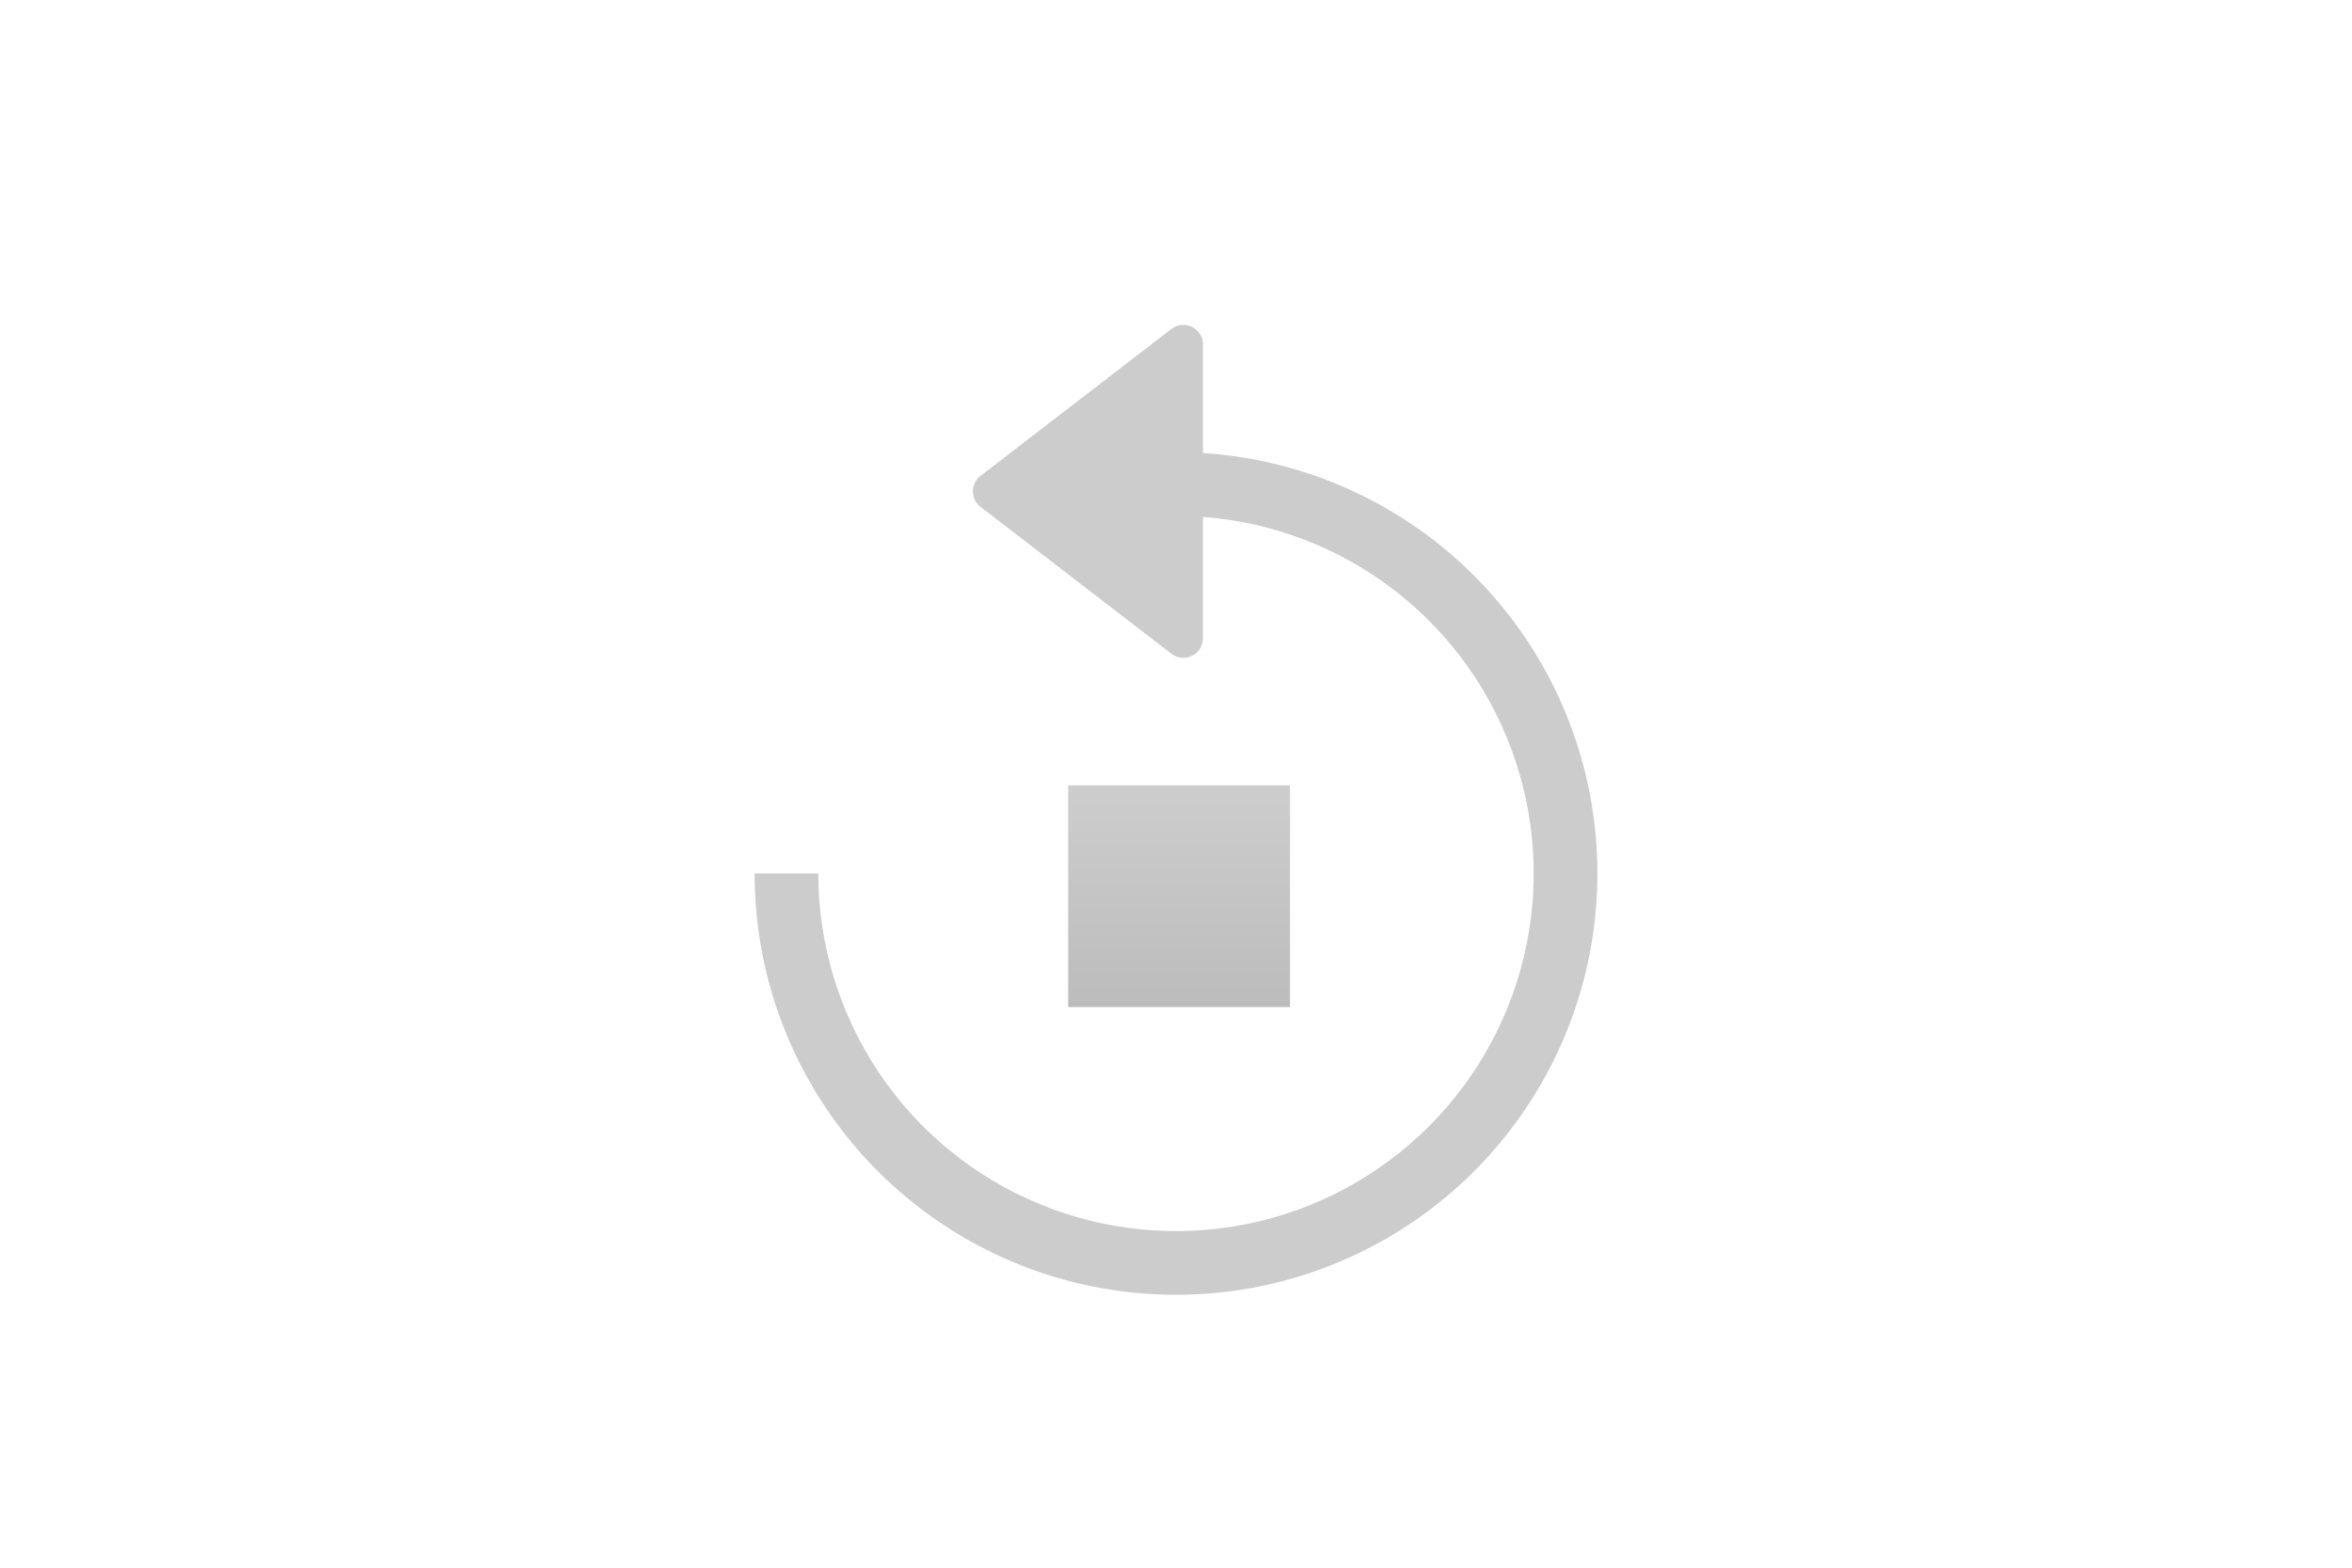
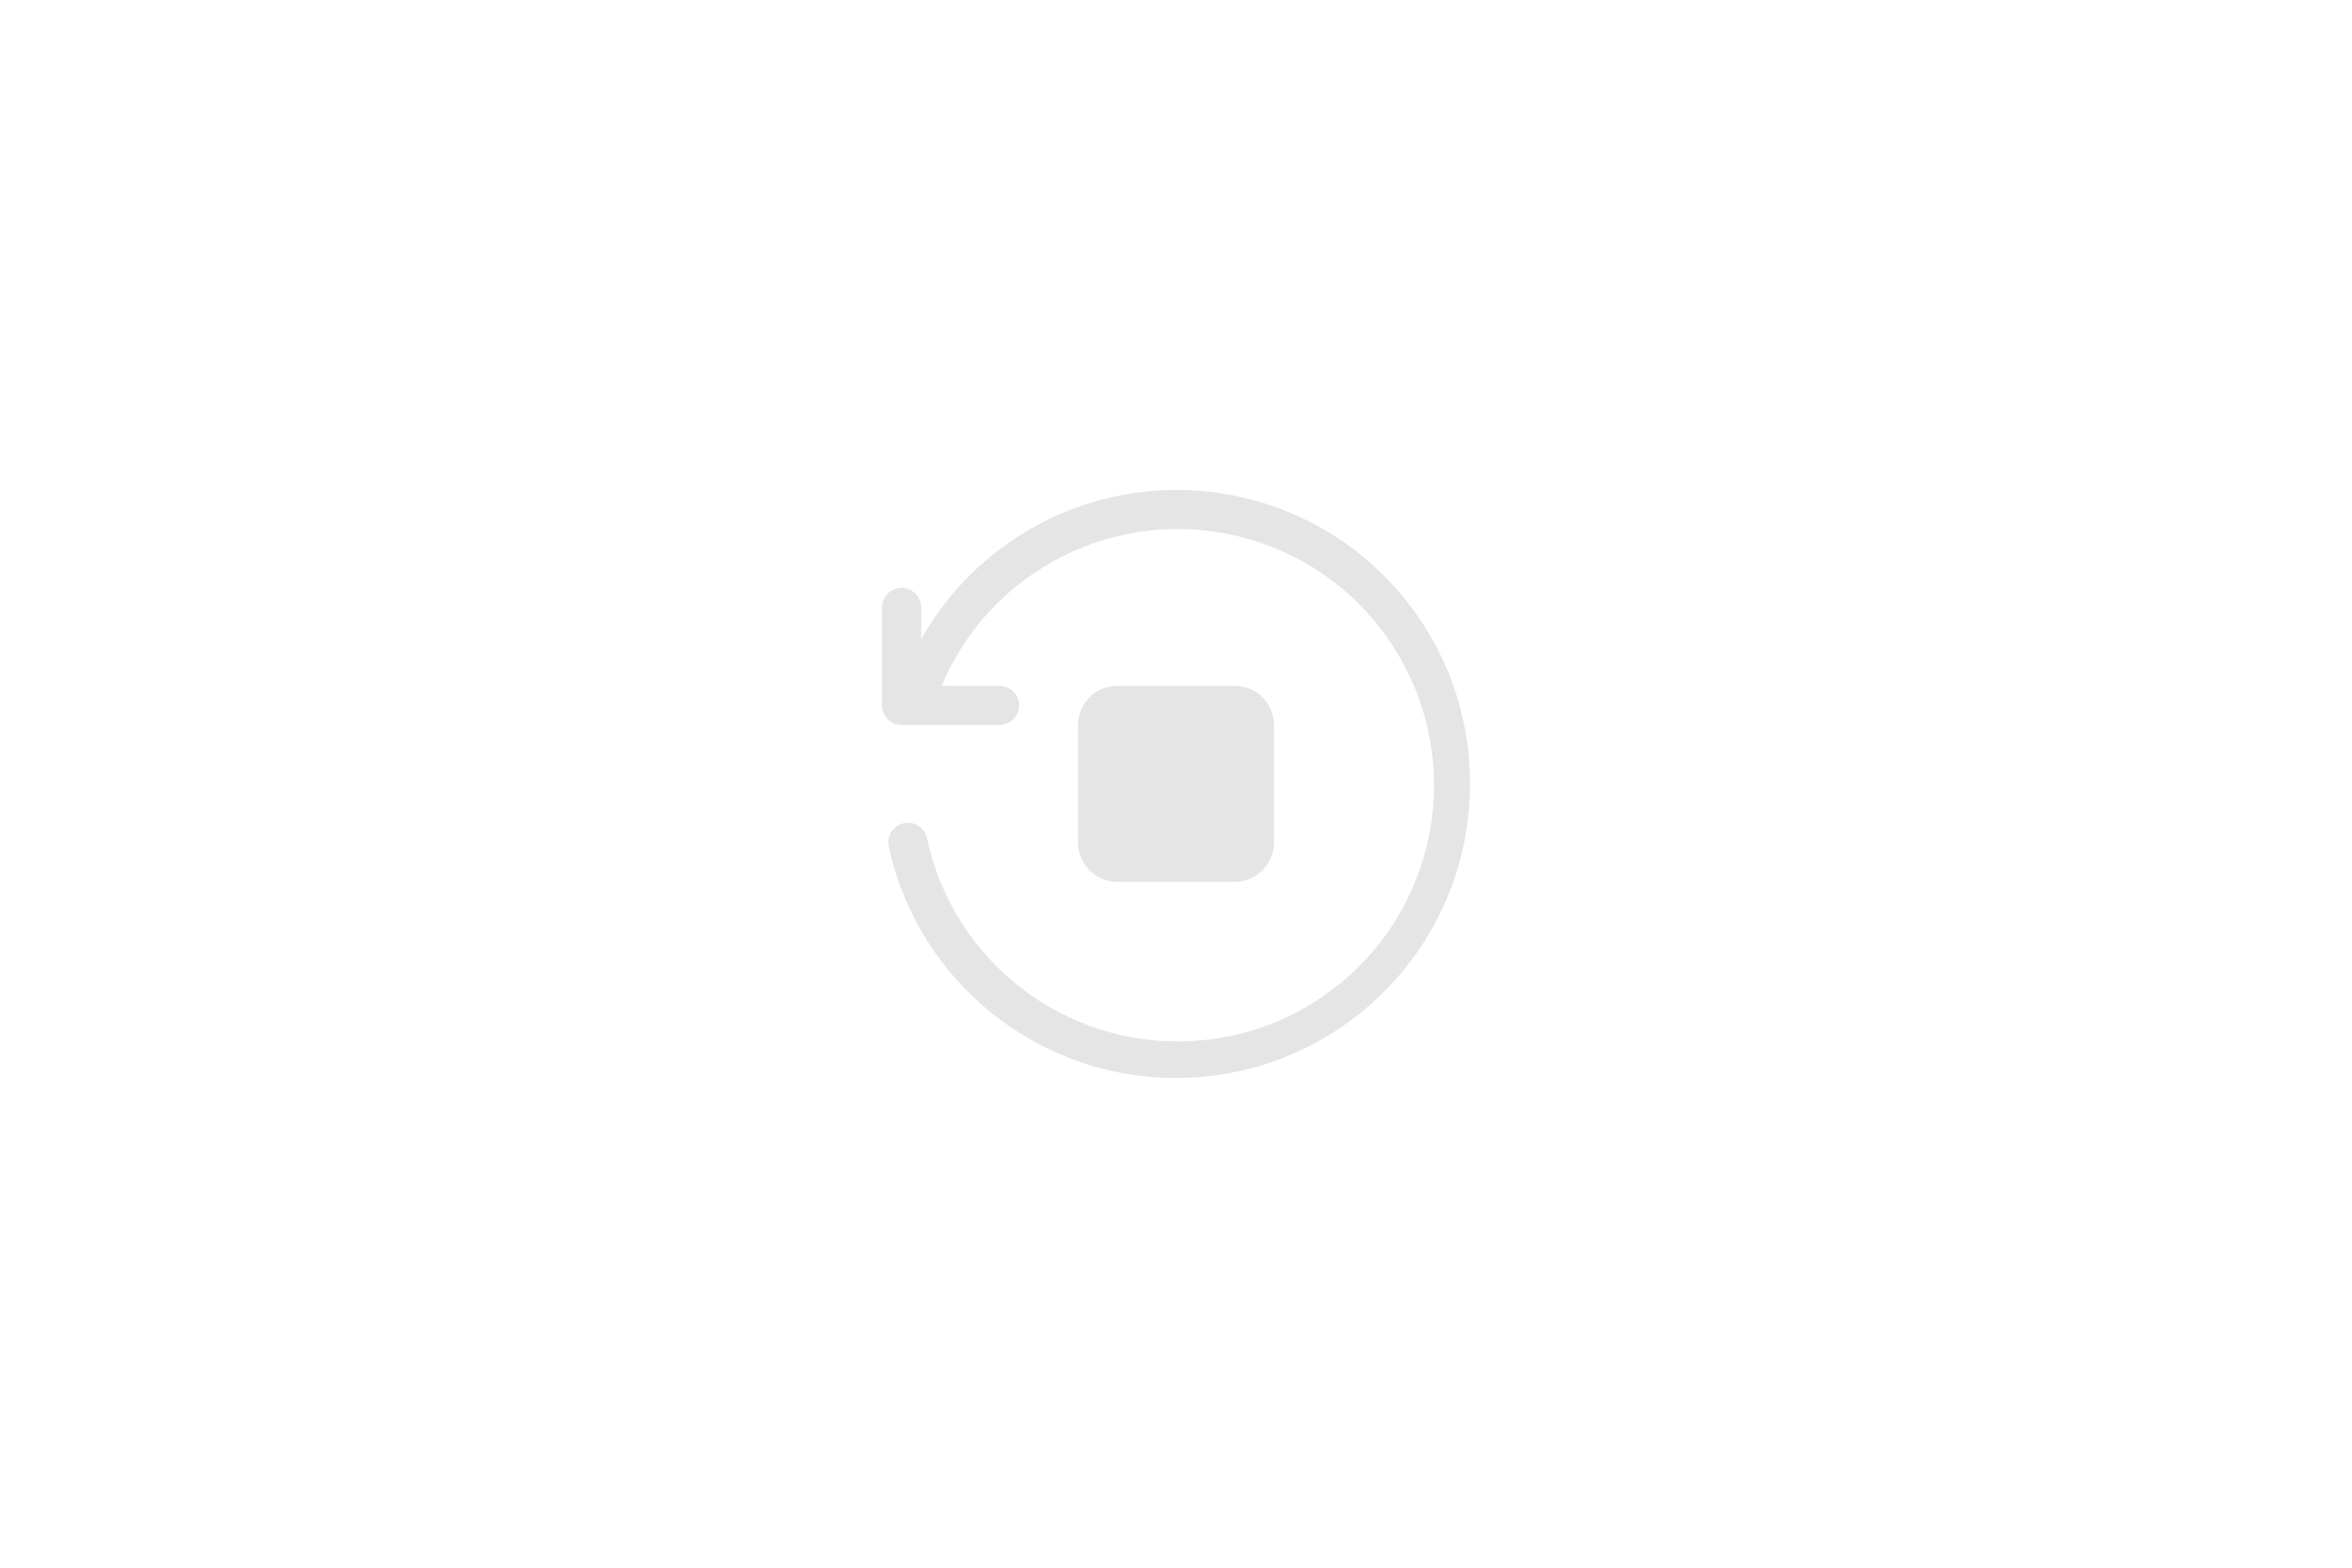
- <svg xmlns="http://www.w3.org/2000/svg" width="240" height="160" viewBox="0 0 240 160" fill="none">
-   <rect x="109" y="80.148" width="22.632" height="22.632" fill="url(#paint0_linear_8097_31792)" />
-   <path d="M120 46.148C128.505 46.148 136.818 48.67 143.89 53.395C150.961 58.12 156.472 64.836 159.727 72.693C162.981 80.55 163.833 89.196 162.174 97.537C160.515 105.879 156.419 113.54 150.406 119.554C144.392 125.568 136.73 129.663 128.389 131.322C120.048 132.981 111.402 132.13 103.545 128.875C95.687 125.621 88.972 120.109 84.247 113.038C79.522 105.967 77 97.653 77 89.148H83.501C83.501 96.367 85.641 103.424 89.652 109.426C93.662 115.429 99.363 120.107 106.032 122.869C112.702 125.632 120.04 126.355 127.121 124.947C134.201 123.538 140.704 120.062 145.809 114.957C150.913 109.853 154.39 103.349 155.798 96.269C157.206 89.189 156.484 81.85 153.721 75.181C150.958 68.511 146.28 62.811 140.278 58.8C134.276 54.79 127.219 52.649 120 52.649V46.148Z" fill="#CCCCCC" />
-   <path d="M100.059 51.733C99.019 50.933 99.019 49.364 100.059 48.564L119.53 33.575C120.845 32.562 122.75 33.5 122.75 35.159L122.75 65.137C122.75 66.797 120.845 67.735 119.53 66.722L100.059 51.733Z" fill="#CCCCCC" />
-   <defs>
-     <linearGradient id="paint0_linear_8097_31792" x1="120.316" y1="80.148" x2="120.316" y2="102.78" gradientUnits="userSpaceOnUse">
-       <stop stop-color="#CDCDCD" />
-       <stop offset="1" stop-color="#BCBCBC" />
-     </linearGradient>
-   </defs>
+ <svg xmlns="http://www.w3.org/2000/svg" width="240" height="160" viewBox="0 0 240 160">
+   <path d="M149.984,80.986a30,30,0,0,1-59.3,5.407,2.007,2.007,0,0,1,1.678-2.4h0A2,2,0,0,1,94.6,85.55,26.148,26.148,0,1,0,96.081,70H102a2,2,0,0,1,2,2h0a2,2,0,0,1-2,2H92a2,2,0,0,1-2-2V62a2,2,0,0,1,2-2h0a2,2,0,0,1,2,2v3.228a29.931,29.931,0,0,1,55.984,15.758ZM126,90a4,4,0,0,0,4-4V74a4,4,0,0,0-4-4H114a4,4,0,0,0-4,4V86a4,4,0,0,0,4,4Z" style="fill:#ccc;opacity:0.5" />
</svg>
